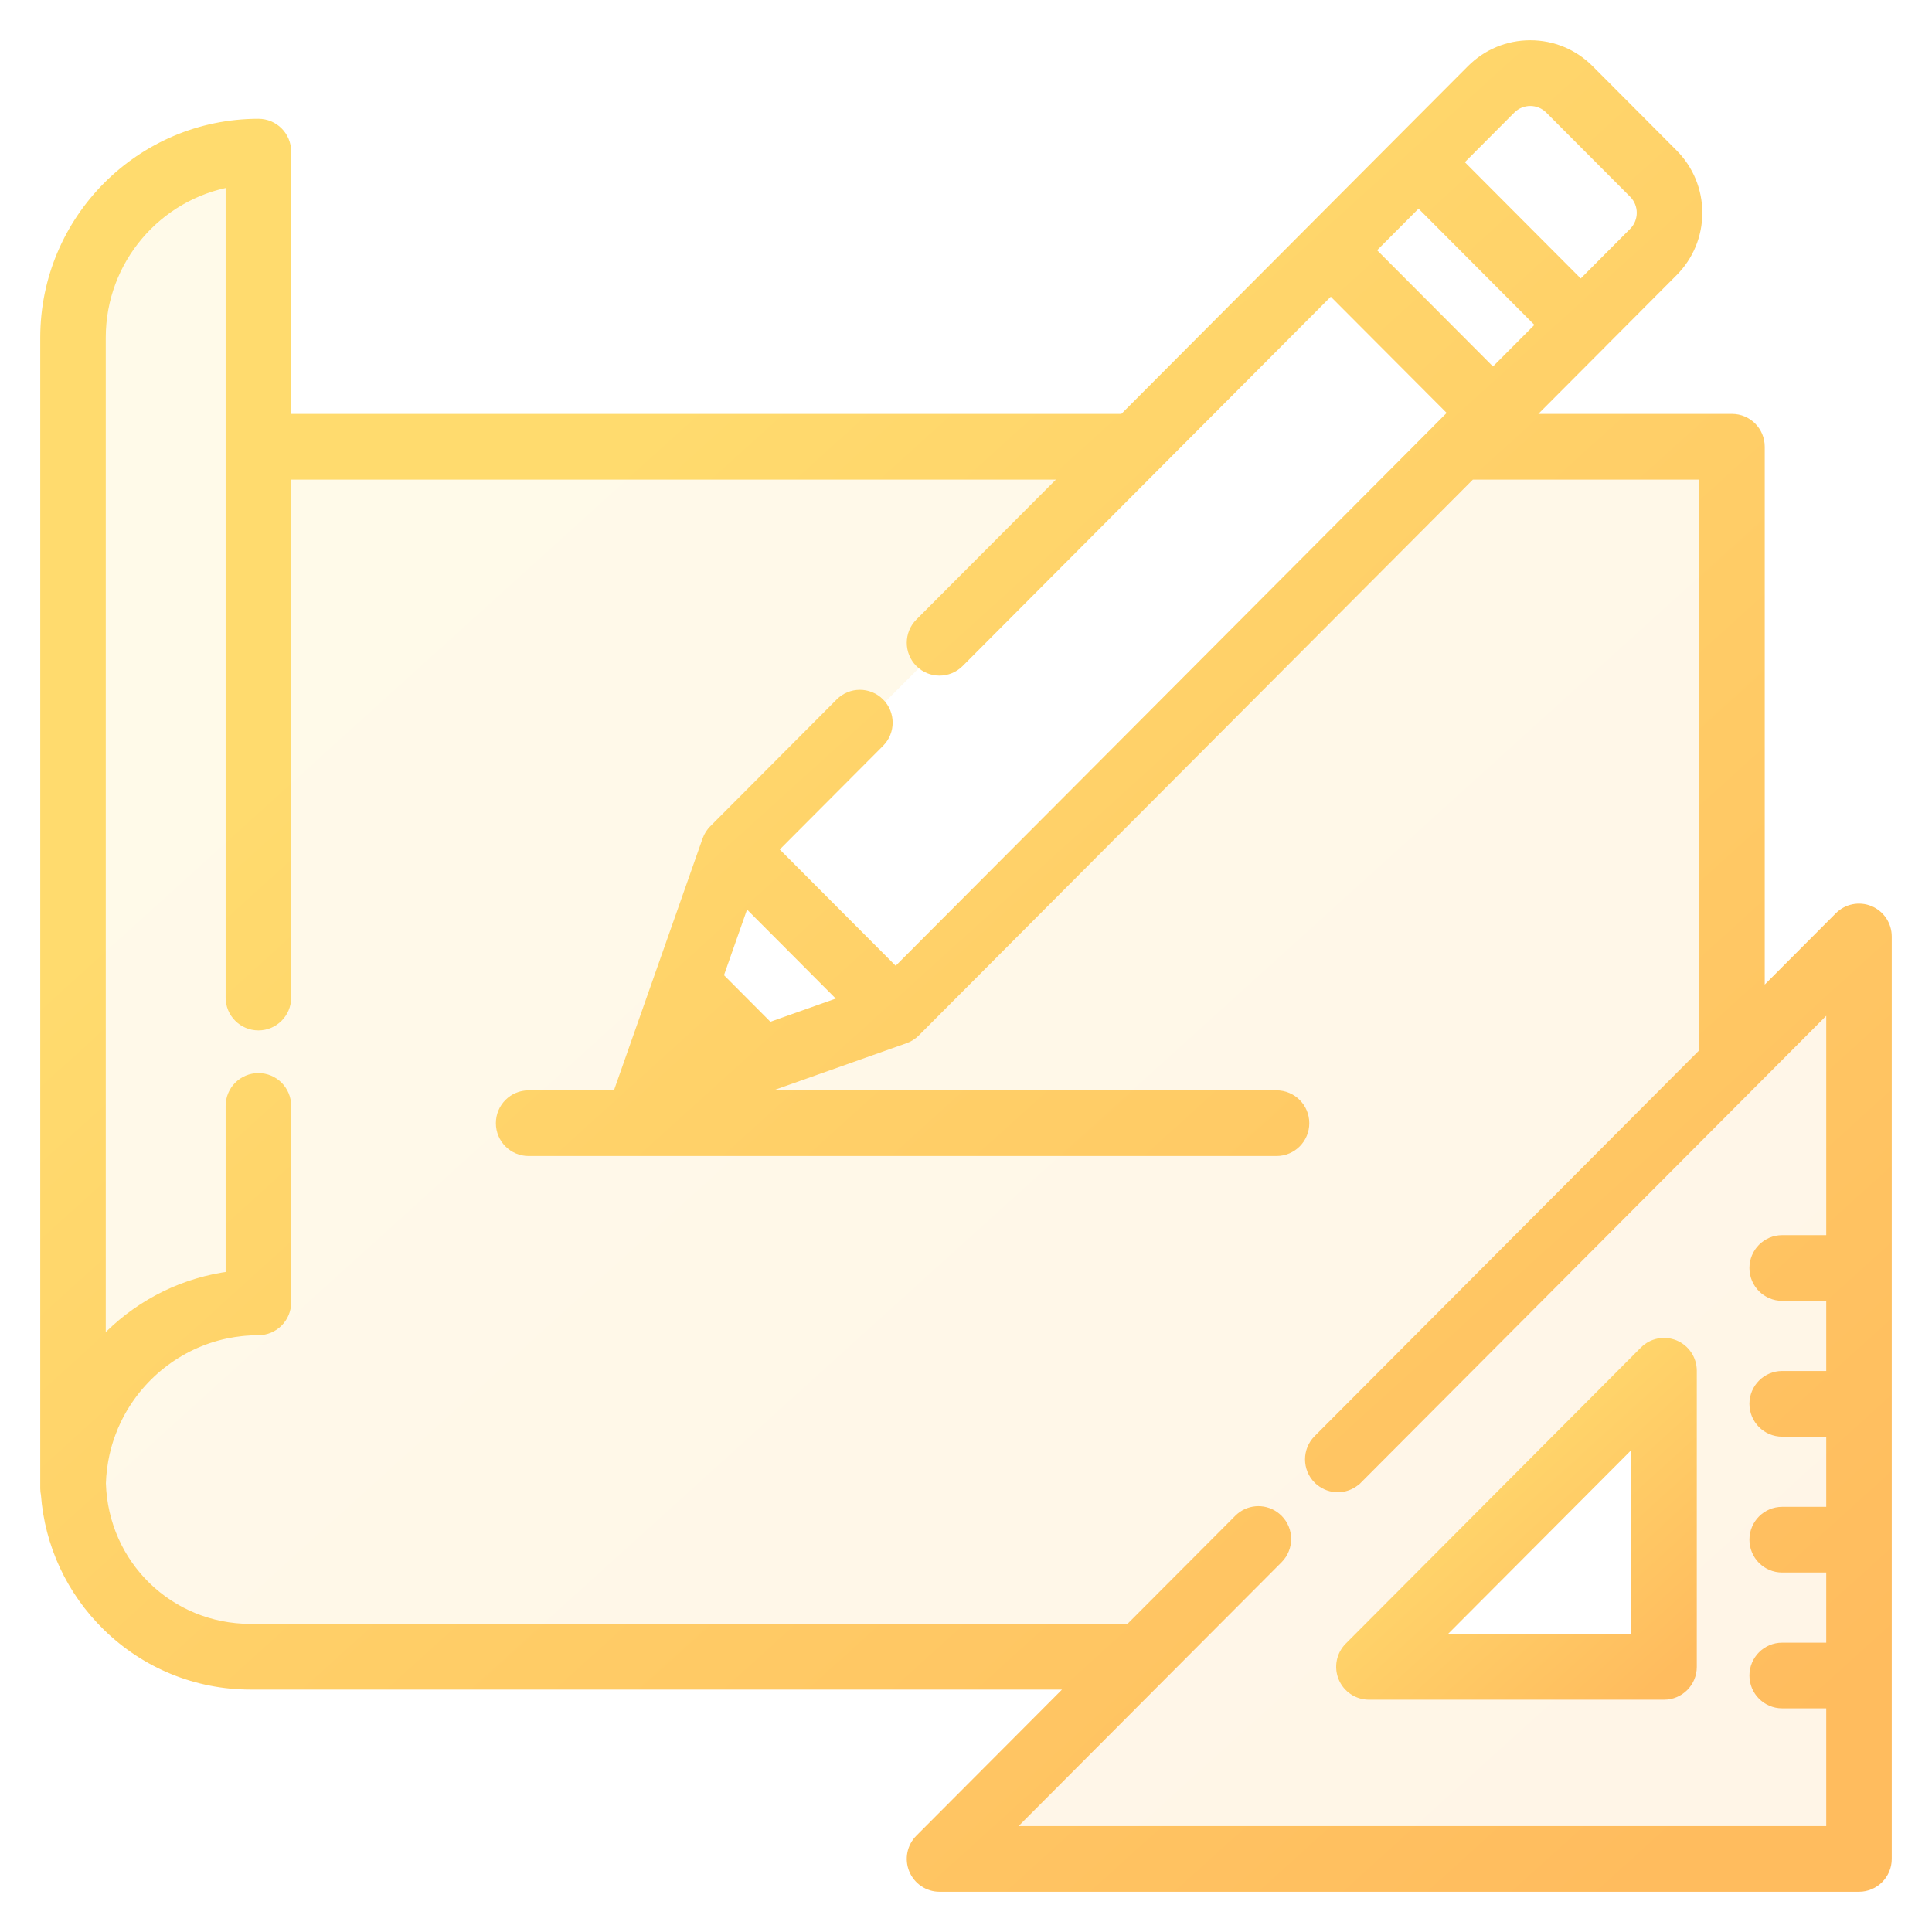
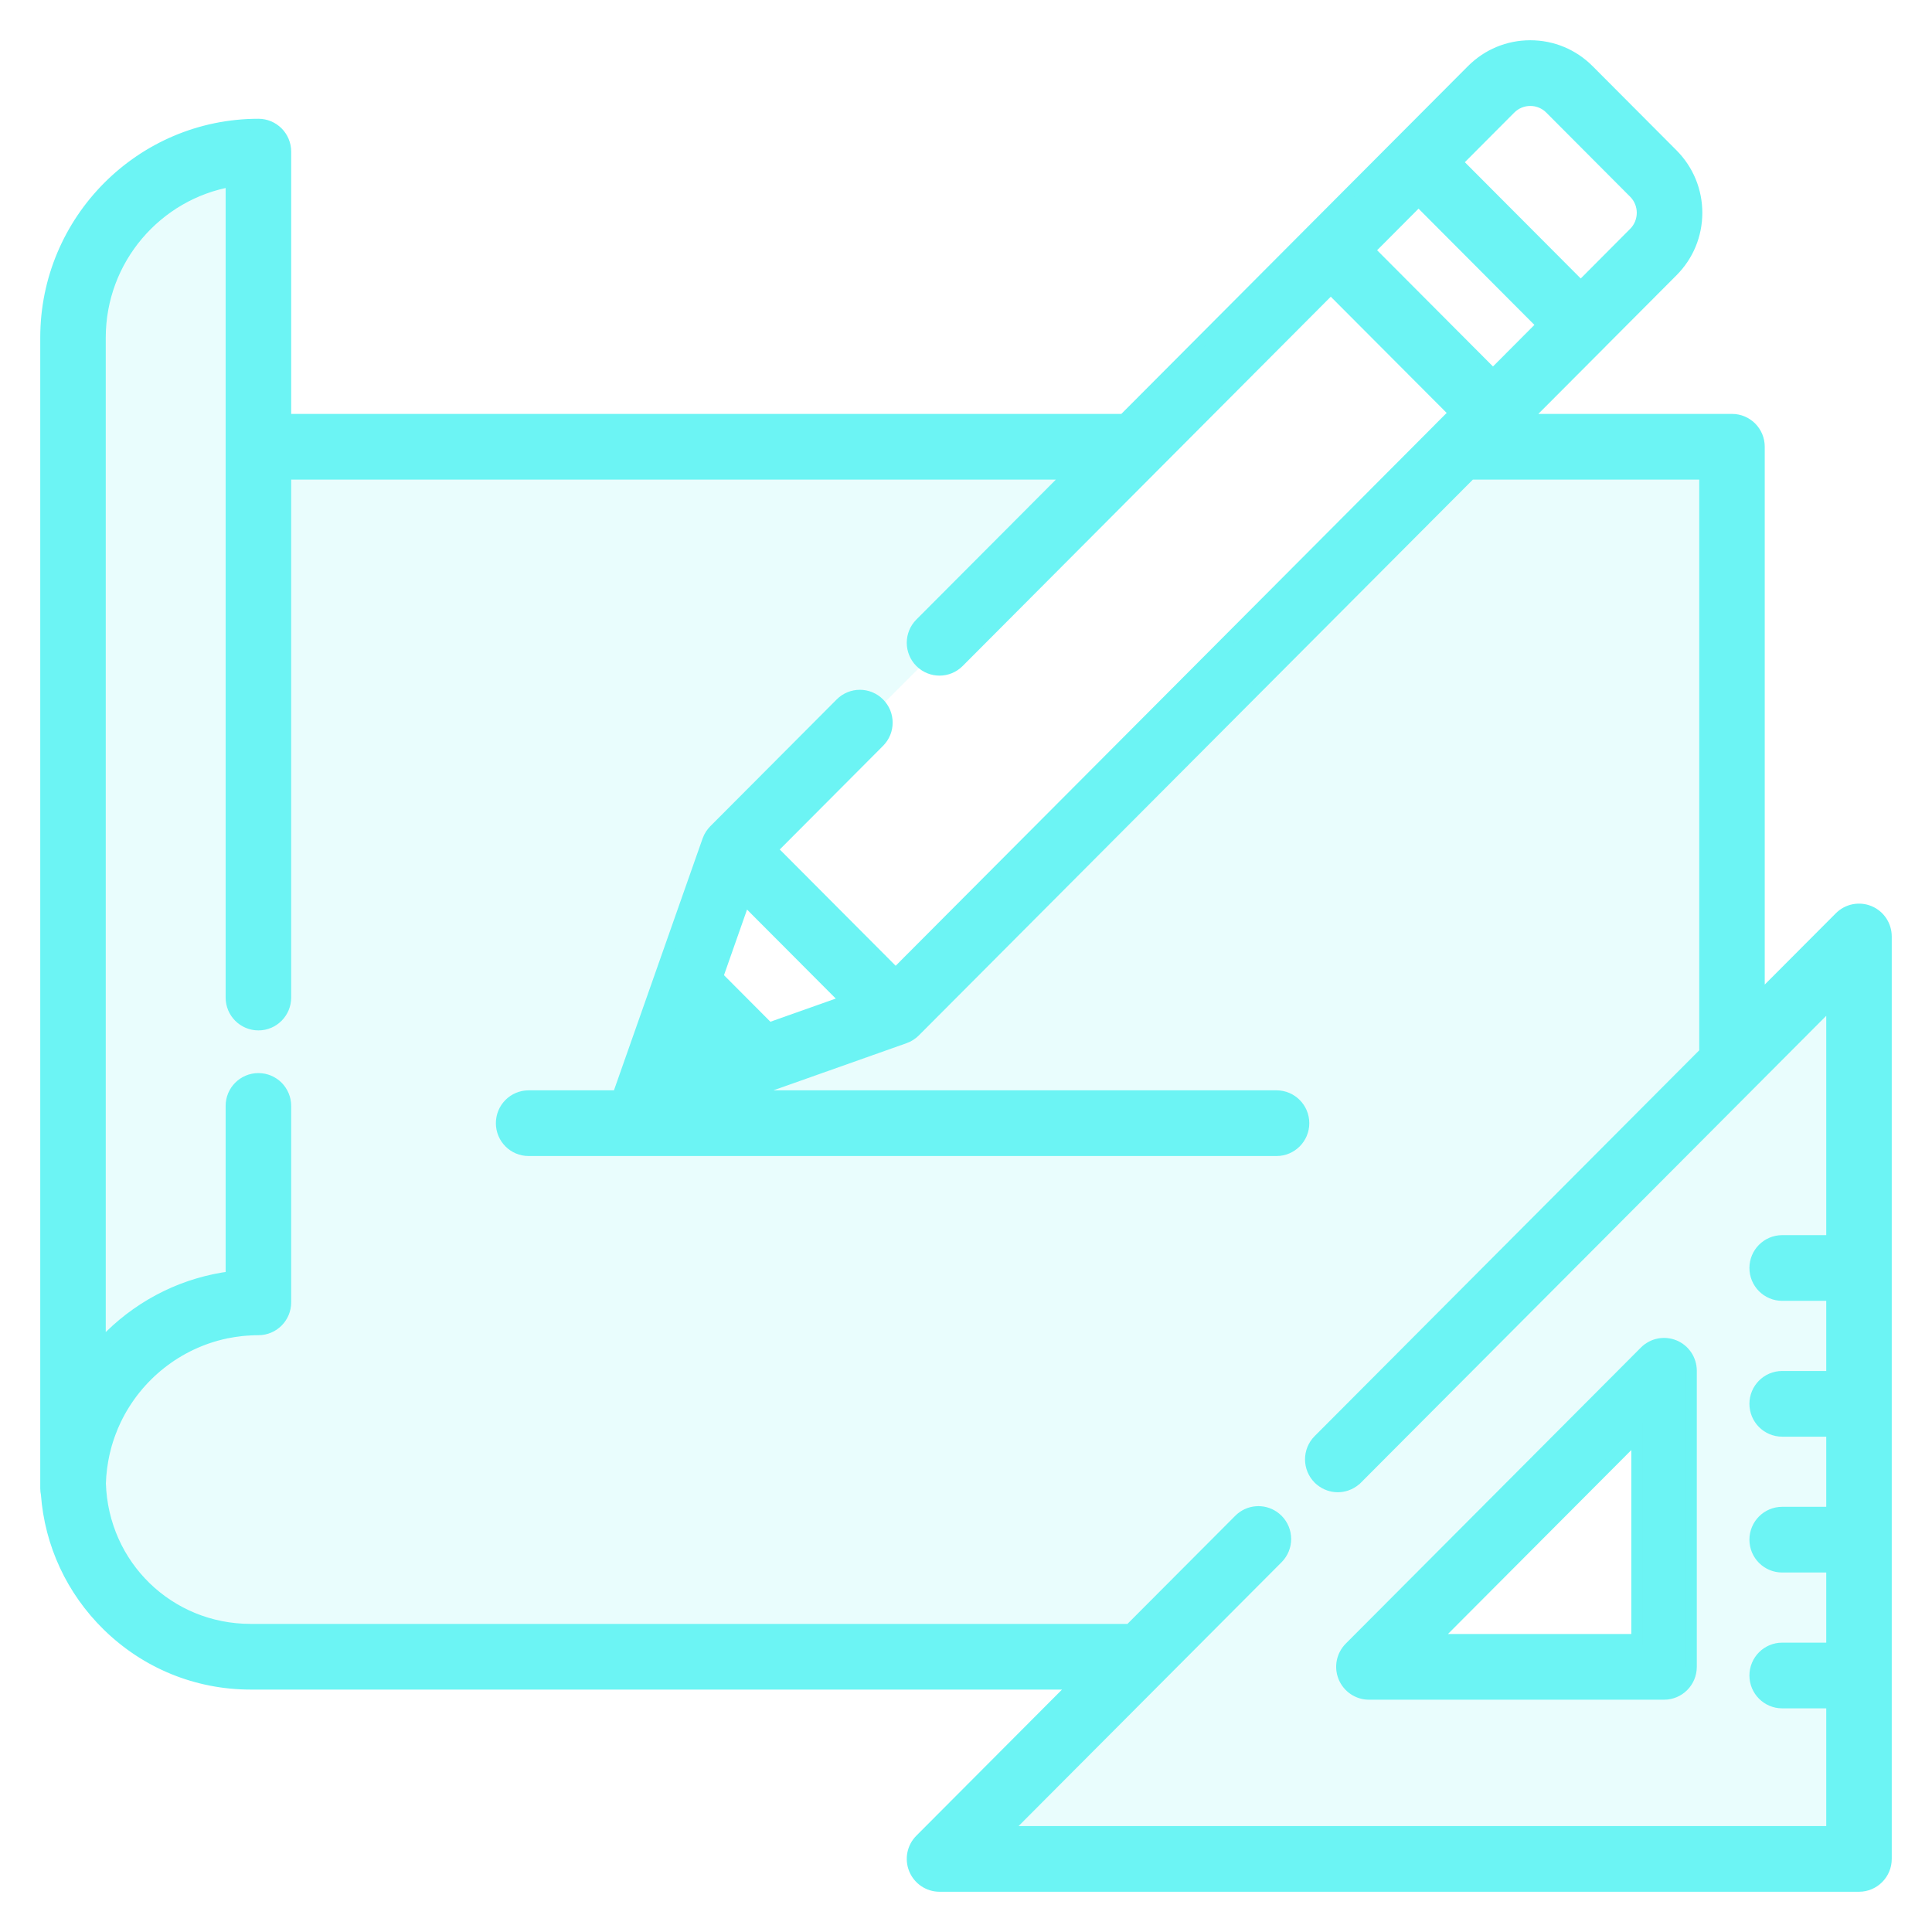
<svg xmlns="http://www.w3.org/2000/svg" width="42" height="42" viewBox="0 0 42 42" fill="none">
  <path opacity="0.15" fill-rule="evenodd" clip-rule="evenodd" d="M40.638 19.814C40.418 19.723 40.166 19.773 39.998 19.942L38.239 21.706V9.712C38.239 9.386 37.977 9.123 37.652 9.123H33.141L34.779 7.48L34.779 7.479L36.357 5.896C36.695 5.557 36.882 5.106 36.882 4.626C36.882 4.147 36.695 3.696 36.357 3.356L34.533 1.526C34.195 1.187 33.745 1 33.267 1C32.789 1 32.339 1.187 32.001 1.526L30.422 3.11L28.515 5.023L24.429 9.123H6.205V3.296C6.205 2.97 5.942 2.707 5.618 2.707C3.071 2.707 1 4.785 1 7.339V32.356C1 32.399 1.005 32.442 1.014 32.483C1.095 33.566 1.562 34.573 2.344 35.338C3.179 36.155 4.281 36.605 5.447 36.605H23.388L20.009 39.995C19.841 40.163 19.791 40.416 19.882 40.636C19.973 40.856 20.187 41 20.424 41H40.413C40.737 41 41 40.736 41 40.411V20.358C41 20.12 40.857 19.905 40.638 19.814ZM32.831 2.359C33.072 2.118 33.463 2.118 33.703 2.359L35.527 4.189C35.767 4.43 35.767 4.822 35.527 5.063L34.364 6.231L31.668 3.526L32.831 2.359ZM30.838 4.359L33.533 7.063L32.456 8.144L29.761 5.44L30.838 4.359ZM18.397 21.76L16.715 22.356L15.595 21.232L16.188 19.544L18.397 21.76ZM35.829 30.171L30.171 35.829C30.108 35.892 30.152 36 30.241 36H36V30.241C36 30.152 35.892 30.108 35.829 30.171ZM16 18.5L19.5 22L32.5 9L29 5.5L16 18.5Z" fill="url(#paint0_linear)" />
  <path d="M36.4 29.255C36.18 29.164 35.928 29.214 35.76 29.383L29.344 35.819C29.176 35.988 29.126 36.241 29.217 36.461C29.308 36.681 29.522 36.825 29.759 36.825H36.175C36.499 36.825 36.762 36.561 36.762 36.236V29.799C36.762 29.561 36.619 29.346 36.4 29.255ZM31.176 35.647L35.588 31.221V35.647H31.176Z" fill="url(#paint1_linear)" stroke="url(#paint2_linear)" stroke-width="0.25" />
  <path d="M40.638 19.814C40.418 19.723 40.166 19.773 39.998 19.942L38.239 21.706V9.712C38.239 9.386 37.977 9.123 37.652 9.123H33.141L34.779 7.48C34.779 7.48 34.779 7.479 34.779 7.479L36.357 5.896C36.695 5.557 36.882 5.106 36.882 4.626C36.882 4.147 36.695 3.696 36.357 3.356L34.533 1.526C34.195 1.187 33.745 1 33.267 1C32.789 1 32.339 1.187 32.001 1.526L30.422 3.11L28.515 5.023L24.429 9.123H6.205V3.296C6.205 2.97 5.942 2.707 5.618 2.707C3.071 2.707 1 4.785 1 7.339V32.356C1 32.399 1.005 32.442 1.014 32.483C1.095 33.566 1.562 34.573 2.344 35.338C3.179 36.155 4.281 36.605 5.447 36.605H23.388L20.009 39.995C19.841 40.163 19.791 40.416 19.882 40.636C19.973 40.856 20.187 41 20.424 41H40.413C40.737 41 41 40.736 41 40.411V20.358C41 20.12 40.857 19.905 40.638 19.814ZM32.831 2.359C33.072 2.118 33.463 2.118 33.703 2.359L35.527 4.189C35.767 4.43 35.767 4.822 35.527 5.063L34.364 6.231L31.668 3.526L32.831 2.359ZM30.838 4.359L33.533 7.063L32.456 8.144L29.761 5.44L30.838 4.359ZM39.826 26.976H38.743C38.419 26.976 38.156 27.24 38.156 27.565C38.156 27.891 38.419 28.154 38.743 28.154H39.826V29.929H38.743C38.419 29.929 38.156 30.193 38.156 30.518C38.156 30.844 38.419 31.107 38.743 31.107H39.826V32.882H38.743C38.419 32.882 38.156 33.146 38.156 33.471C38.156 33.797 38.419 34.06 38.743 34.06H39.826V35.835H38.743C38.419 35.835 38.156 36.099 38.156 36.424C38.156 36.749 38.419 37.013 38.743 37.013H39.826V39.822H21.842L27.772 33.873C28.001 33.643 28.001 33.27 27.772 33.04C27.746 33.014 27.717 32.991 27.688 32.97C27.459 32.813 27.145 32.836 26.942 33.04L24.562 35.427H5.448C3.667 35.427 2.233 34.032 2.177 32.249C2.18 32.137 2.189 32.026 2.203 31.917C2.203 31.916 2.203 31.915 2.203 31.915C2.21 31.863 2.218 31.811 2.227 31.759C2.228 31.753 2.229 31.747 2.23 31.741C2.238 31.695 2.247 31.65 2.257 31.604C2.26 31.591 2.263 31.579 2.266 31.566C2.275 31.527 2.285 31.489 2.295 31.451C2.3 31.43 2.306 31.41 2.312 31.389C2.321 31.359 2.33 31.329 2.339 31.3C2.349 31.27 2.359 31.241 2.369 31.212C2.376 31.192 2.383 31.171 2.391 31.151C2.405 31.112 2.42 31.074 2.436 31.036C2.44 31.025 2.445 31.014 2.449 31.003C2.469 30.956 2.49 30.91 2.512 30.864C2.513 30.862 2.514 30.86 2.515 30.858C2.974 29.905 3.858 29.194 4.917 28.973C4.92 28.973 4.923 28.972 4.926 28.971C4.975 28.961 5.024 28.953 5.073 28.945C5.082 28.944 5.09 28.942 5.098 28.941C5.143 28.934 5.188 28.928 5.233 28.923C5.246 28.922 5.258 28.92 5.271 28.919C5.314 28.914 5.358 28.912 5.402 28.909C5.416 28.908 5.43 28.906 5.444 28.906C5.501 28.903 5.559 28.901 5.618 28.901C5.942 28.901 6.205 28.638 6.205 28.312V24.042C6.205 23.716 5.942 23.453 5.618 23.453C5.293 23.453 5.03 23.716 5.03 24.042V27.76C4.039 27.886 3.119 28.33 2.393 29.041C2.317 29.115 2.245 29.193 2.174 29.272V7.339C2.174 5.635 3.41 4.215 5.03 3.935V21.686C5.03 22.011 5.293 22.275 5.618 22.275C5.942 22.275 6.205 22.011 6.205 21.686V10.301H23.255L20.009 13.557C19.78 13.787 19.78 14.16 20.009 14.39C20.238 14.62 20.61 14.62 20.839 14.39L25.087 10.128C25.087 10.128 25.087 10.128 25.087 10.128L28.93 6.273L31.626 8.977L31.309 9.294C31.309 9.295 31.309 9.295 31.309 9.295L19.471 21.172L16.775 18.467L19.108 16.126C19.338 15.896 19.338 15.523 19.108 15.293C18.879 15.063 18.507 15.063 18.278 15.293L15.529 18.051C15.515 18.066 15.501 18.081 15.488 18.097C15.484 18.102 15.48 18.108 15.476 18.114C15.468 18.125 15.46 18.136 15.452 18.147C15.448 18.154 15.444 18.161 15.44 18.168C15.433 18.179 15.427 18.19 15.421 18.201C15.418 18.209 15.414 18.216 15.411 18.224C15.405 18.235 15.401 18.247 15.396 18.259C15.395 18.263 15.393 18.267 15.391 18.271L14.247 21.522L13.467 23.738C13.457 23.768 13.45 23.798 13.444 23.828H11.492C11.167 23.828 10.905 24.092 10.905 24.417C10.905 24.742 11.167 25.006 11.492 25.006H27.75C28.075 25.006 28.338 24.742 28.338 24.417C28.338 24.092 28.075 23.828 27.75 23.828H16.085L19.666 22.56C19.669 22.559 19.672 22.557 19.675 22.556C19.689 22.551 19.702 22.545 19.716 22.539C19.721 22.537 19.727 22.534 19.732 22.532C19.746 22.525 19.76 22.517 19.773 22.509C19.778 22.506 19.782 22.503 19.786 22.501C19.801 22.492 19.814 22.482 19.828 22.471C19.831 22.469 19.835 22.466 19.838 22.464C19.854 22.45 19.87 22.436 19.886 22.421L31.967 10.301H37.065V22.884L28.667 31.309C28.438 31.539 28.438 31.912 28.667 32.142C28.681 32.156 28.696 32.17 28.712 32.182C28.819 32.27 28.951 32.315 29.082 32.315C29.214 32.315 29.345 32.27 29.453 32.182C29.468 32.17 29.483 32.156 29.497 32.142L29.498 32.142L39.826 21.78V26.976ZM18.397 21.76L16.715 22.356L15.595 21.232L16.188 19.544L18.397 21.76Z" fill="url(#paint3_linear)" stroke="url(#paint4_linear)" stroke-width="0.25" />
  <defs>
    <linearGradient id="paint0_linear" x1="3.267" y1="1" x2="37.8" y2="39.133" gradientUnits="userSpaceOnUse">
-       <stop offset="0.259" stop-color="#FFDB6E" />
-       <stop offset="1" stop-color="#FFBC5E" />
+       <stop offset="0.259" stop-color="#6CF4F4" />
+       <stop offset="1" stop-color="#6CF4F4" />
    </linearGradient>
    <linearGradient id="paint1_linear" x1="29.602" y1="29.21" x2="36.178" y2="36.448" gradientUnits="userSpaceOnUse">
-       <stop offset="0.259" stop-color="#FFDB6E" />
-       <stop offset="1" stop-color="#FFBC5E" />
+       <stop offset="0.259" stop-color="#6CF4F4" />
+       <stop offset="1" stop-color="#6CF4F4" />
    </linearGradient>
    <linearGradient id="paint2_linear" x1="29.602" y1="29.21" x2="36.178" y2="36.448" gradientUnits="userSpaceOnUse">
-       <stop offset="0.259" stop-color="#FFDB6E" />
-       <stop offset="1" stop-color="#FFBC5E" />
+       <stop offset="0.259" stop-color="#6CF4F4" />
+       <stop offset="1" stop-color="#6CF4F4" />
    </linearGradient>
    <linearGradient id="paint3_linear" x1="3.267" y1="1" x2="37.8" y2="39.133" gradientUnits="userSpaceOnUse">
-       <stop offset="0.259" stop-color="#FFDB6E" />
-       <stop offset="1" stop-color="#FFBC5E" />
+       <stop offset="0.259" stop-color="#6CF4F4" />
+       <stop offset="1" stop-color="#6CF4F4" />
    </linearGradient>
    <linearGradient id="paint4_linear" x1="3.267" y1="1" x2="37.8" y2="39.133" gradientUnits="userSpaceOnUse">
-       <stop offset="0.259" stop-color="#FFDB6E" />
-       <stop offset="1" stop-color="#FFBC5E" />
+       <stop offset="0.259" stop-color="#6CF4F4" />
+       <stop offset="1" stop-color="#6CF4F4" />
    </linearGradient>
  </defs>
</svg>
